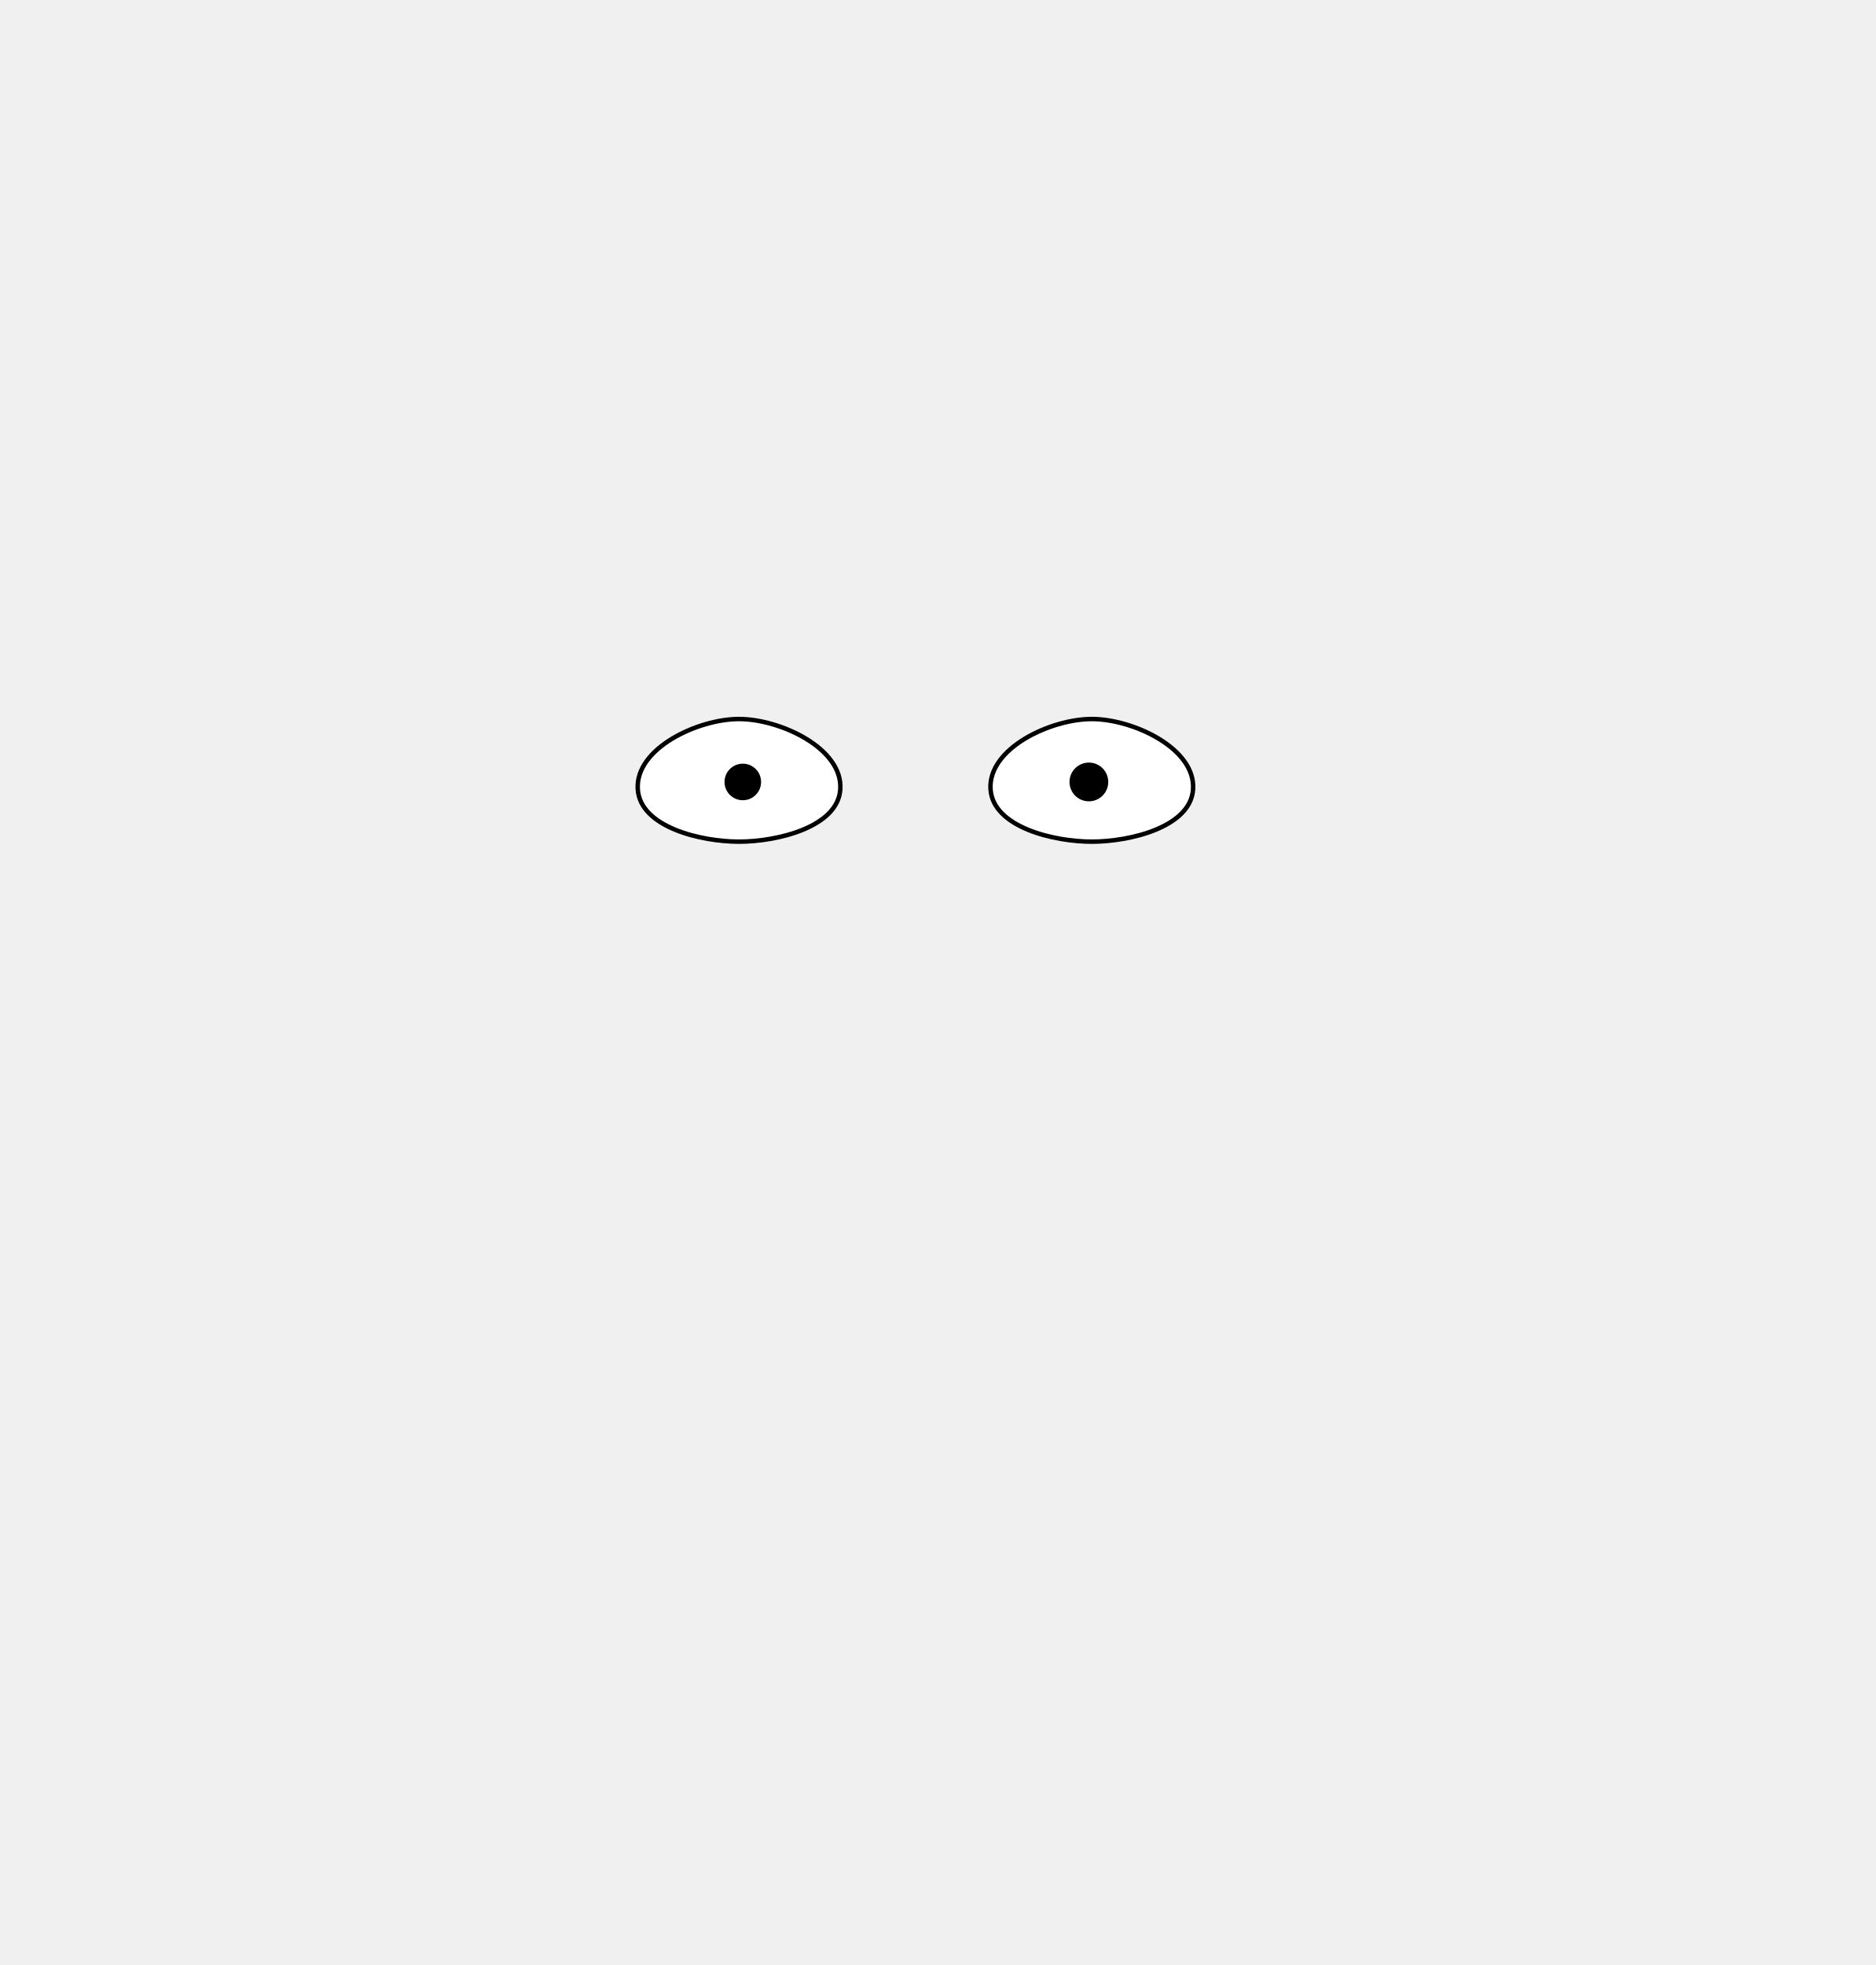
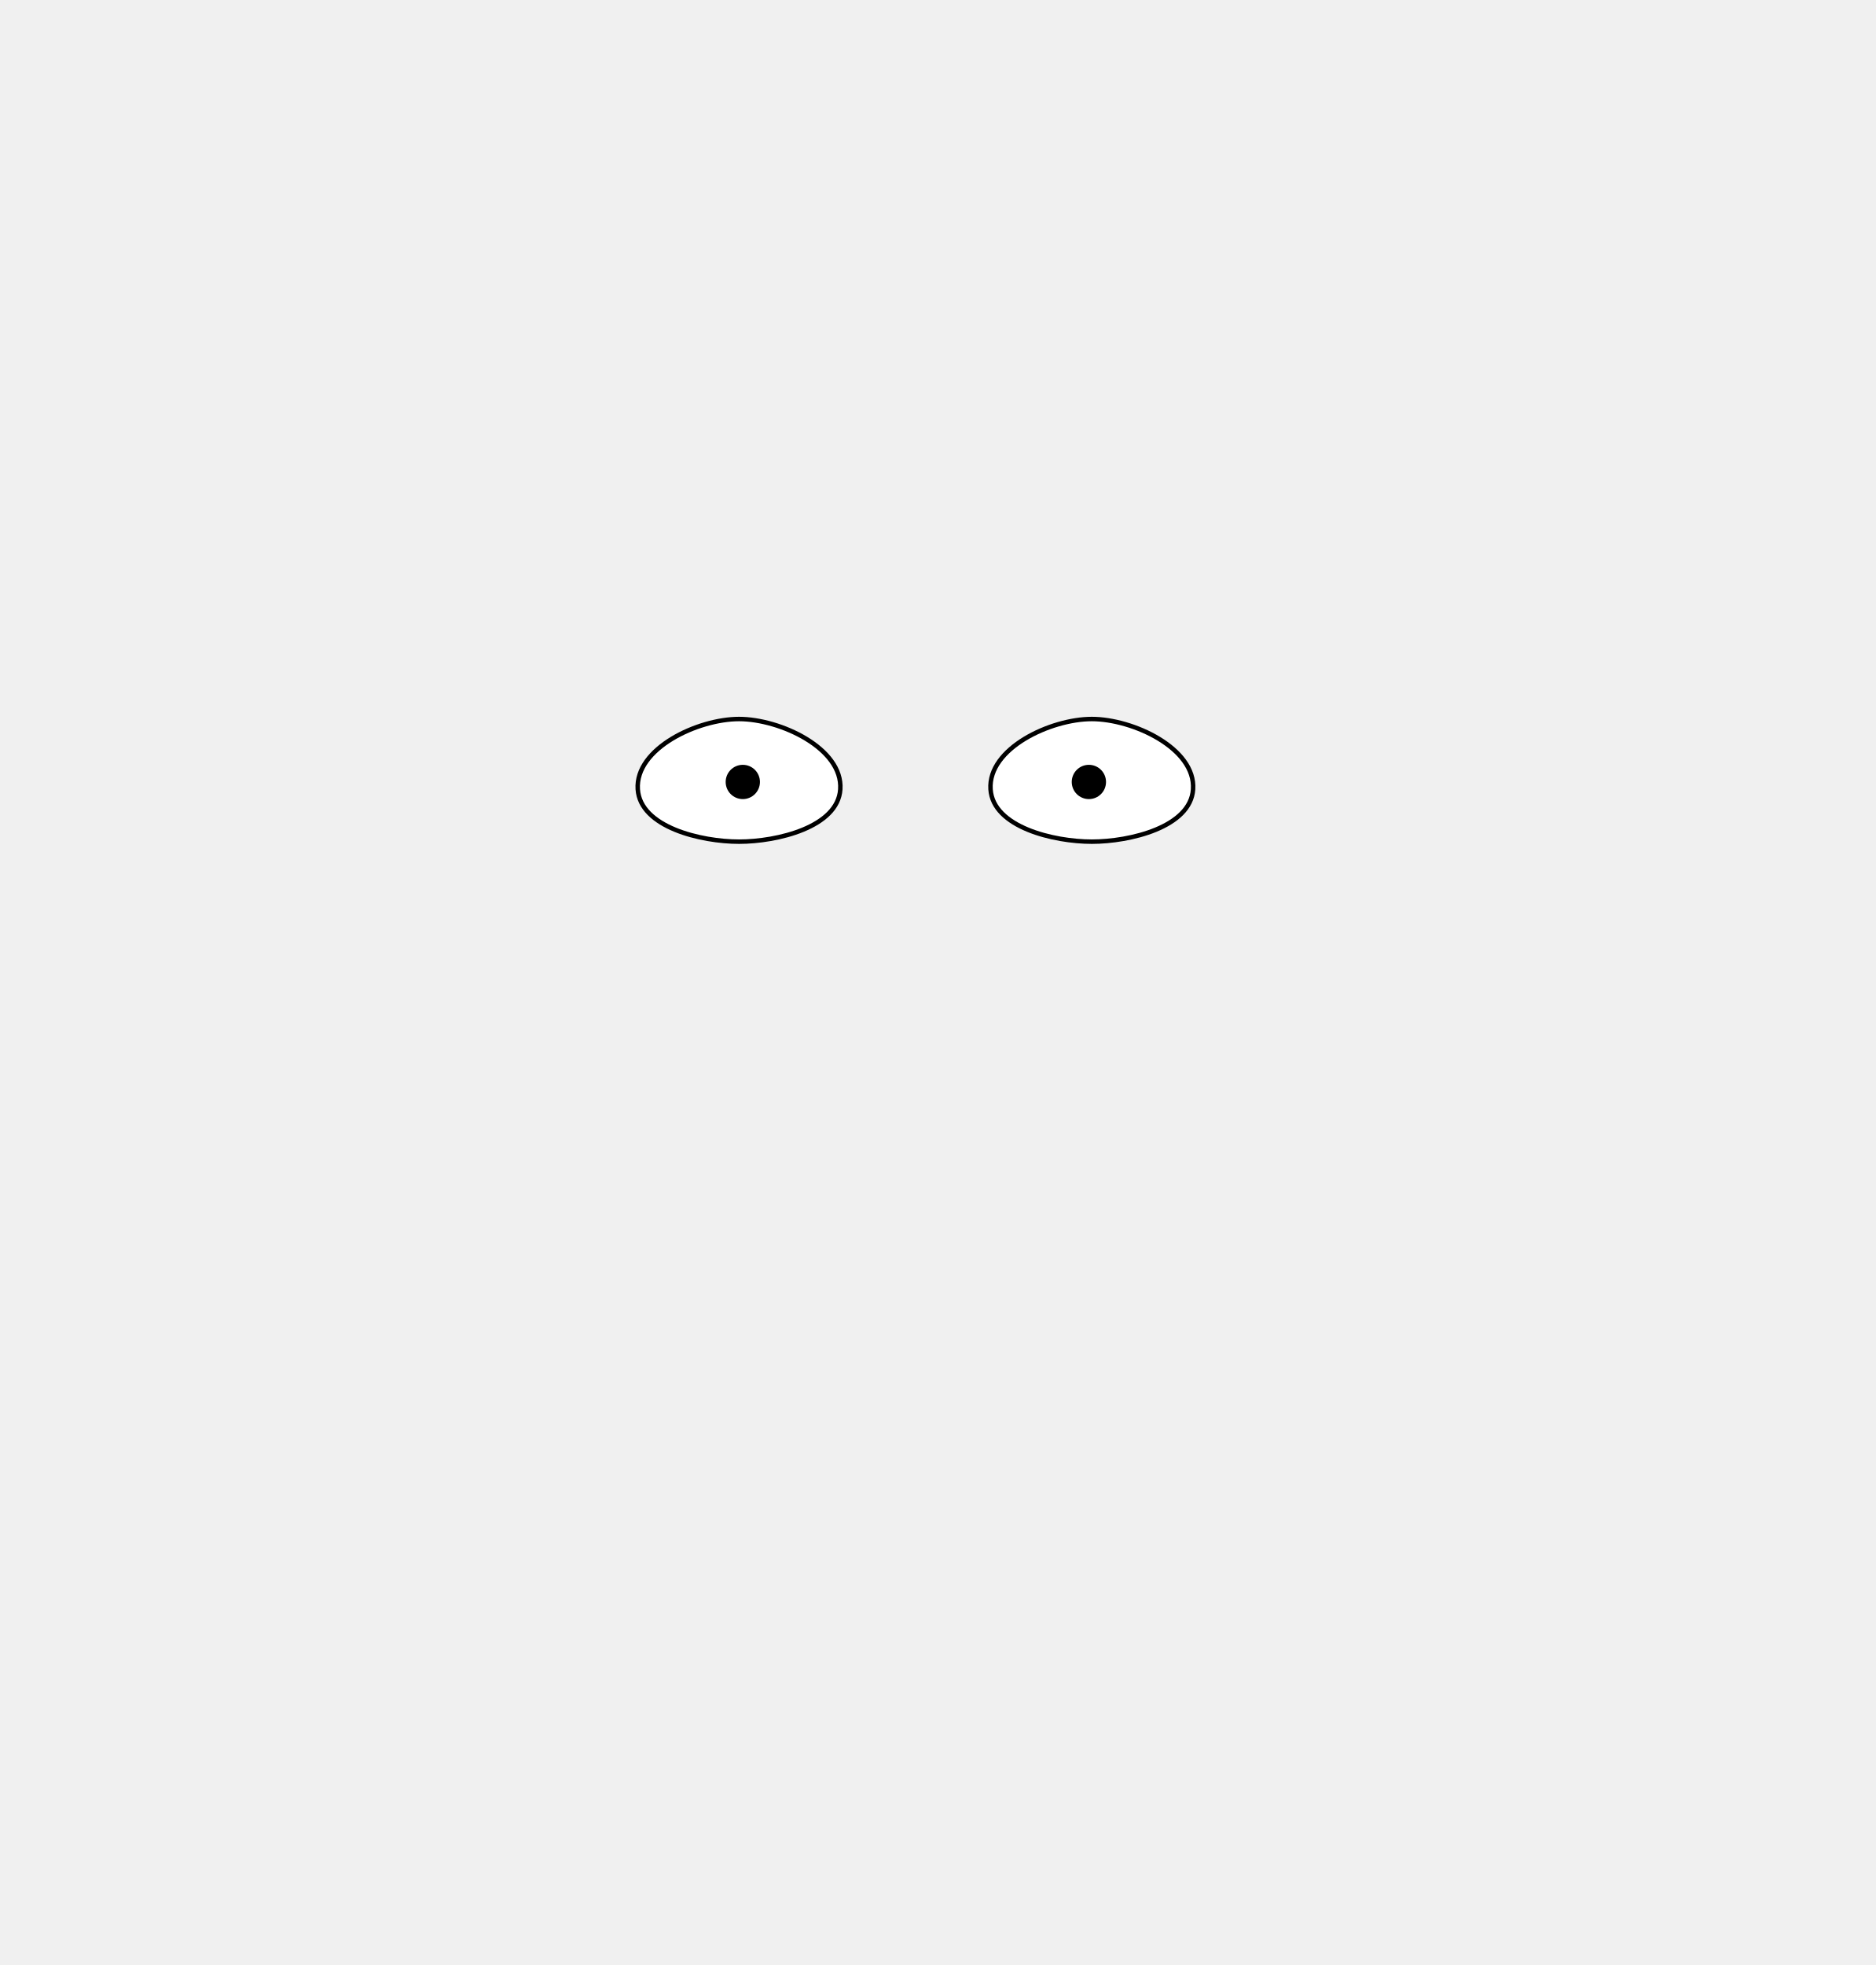
<svg xmlns="http://www.w3.org/2000/svg" width="840" height="880" viewBox="0 0 222.25 232.833" version="1.1" id="mySVG">
  <defs id="defs2">
    </defs>
  <g id="layer1">
    <g id="g14922" transform="translate(0.2645849,0.2645798)">
      <circle style="fill:#000000;stroke:#000000;stroke-width:0.265;stroke-linecap:round;stroke-linejoin:round;stroke-dasharray:none" id="path14162" cx="87.709" cy="94.985" r="1.984" />
    </g>
    <path id="path15000" style="fill:#ffffff;stroke:#000000;stroke-width:0.529;stroke-linecap:round;stroke-linejoin:round" d="m 117.381,93.521 c -0.314,-4.858 7.131,-8.325 12,-8.325 4.868,0 12.314,3.467 12,8.325 -0.29,4.493 -7.494,6.208 -11.997,6.208 -4.504,4.36e-4 -11.712,-1.713 -12.003,-6.208 z" />
-     <circle style="fill:#000000;stroke:#000000;stroke-width:0.529;stroke-linecap:round;stroke-linejoin:round;stroke-dasharray:none" id="pupil_right" cx="-129.034" cy="92.654" r="2.031" transform="scale(-1,1)" />
+     <circle style="fill:#000000;stroke:none;stroke-width:0.529;stroke-linecap:round;stroke-linejoin:round;stroke-dasharray:none" id="pupil_right" cx="-129.034" cy="92.654" r="2.031" transform="scale(-1,1)" />
    <path id="ellipse14985" style="fill:#ffffff;stroke:#000000;stroke-width:0.529;stroke-linecap:round;stroke-linejoin:round" d="m 75.577,93.521 c -0.314,-4.858 7.131,-8.325 12,-8.325 4.868,0 12.314,3.467 12,8.325 -0.29,4.493 -7.494,6.208 -11.997,6.208 -4.504,4.35e-4 -11.712,-1.713 -12.003,-6.208 z" />
-     <circle style="fill:#000000;stroke:#000000;stroke-width:0.271;stroke-linecap:round;stroke-linejoin:round;stroke-dasharray:none" id="pupil_left" cx="88.024" cy="92.654" r="2.031" />
+     <circle style="fill:#000000;stroke:none;stroke-width:0.529;stroke-linecap:round;stroke-linejoin:round;stroke-dasharray:none" id="pupil_left" cx="88.024" cy="92.654" r="2.031" />
  </g>
</svg>
